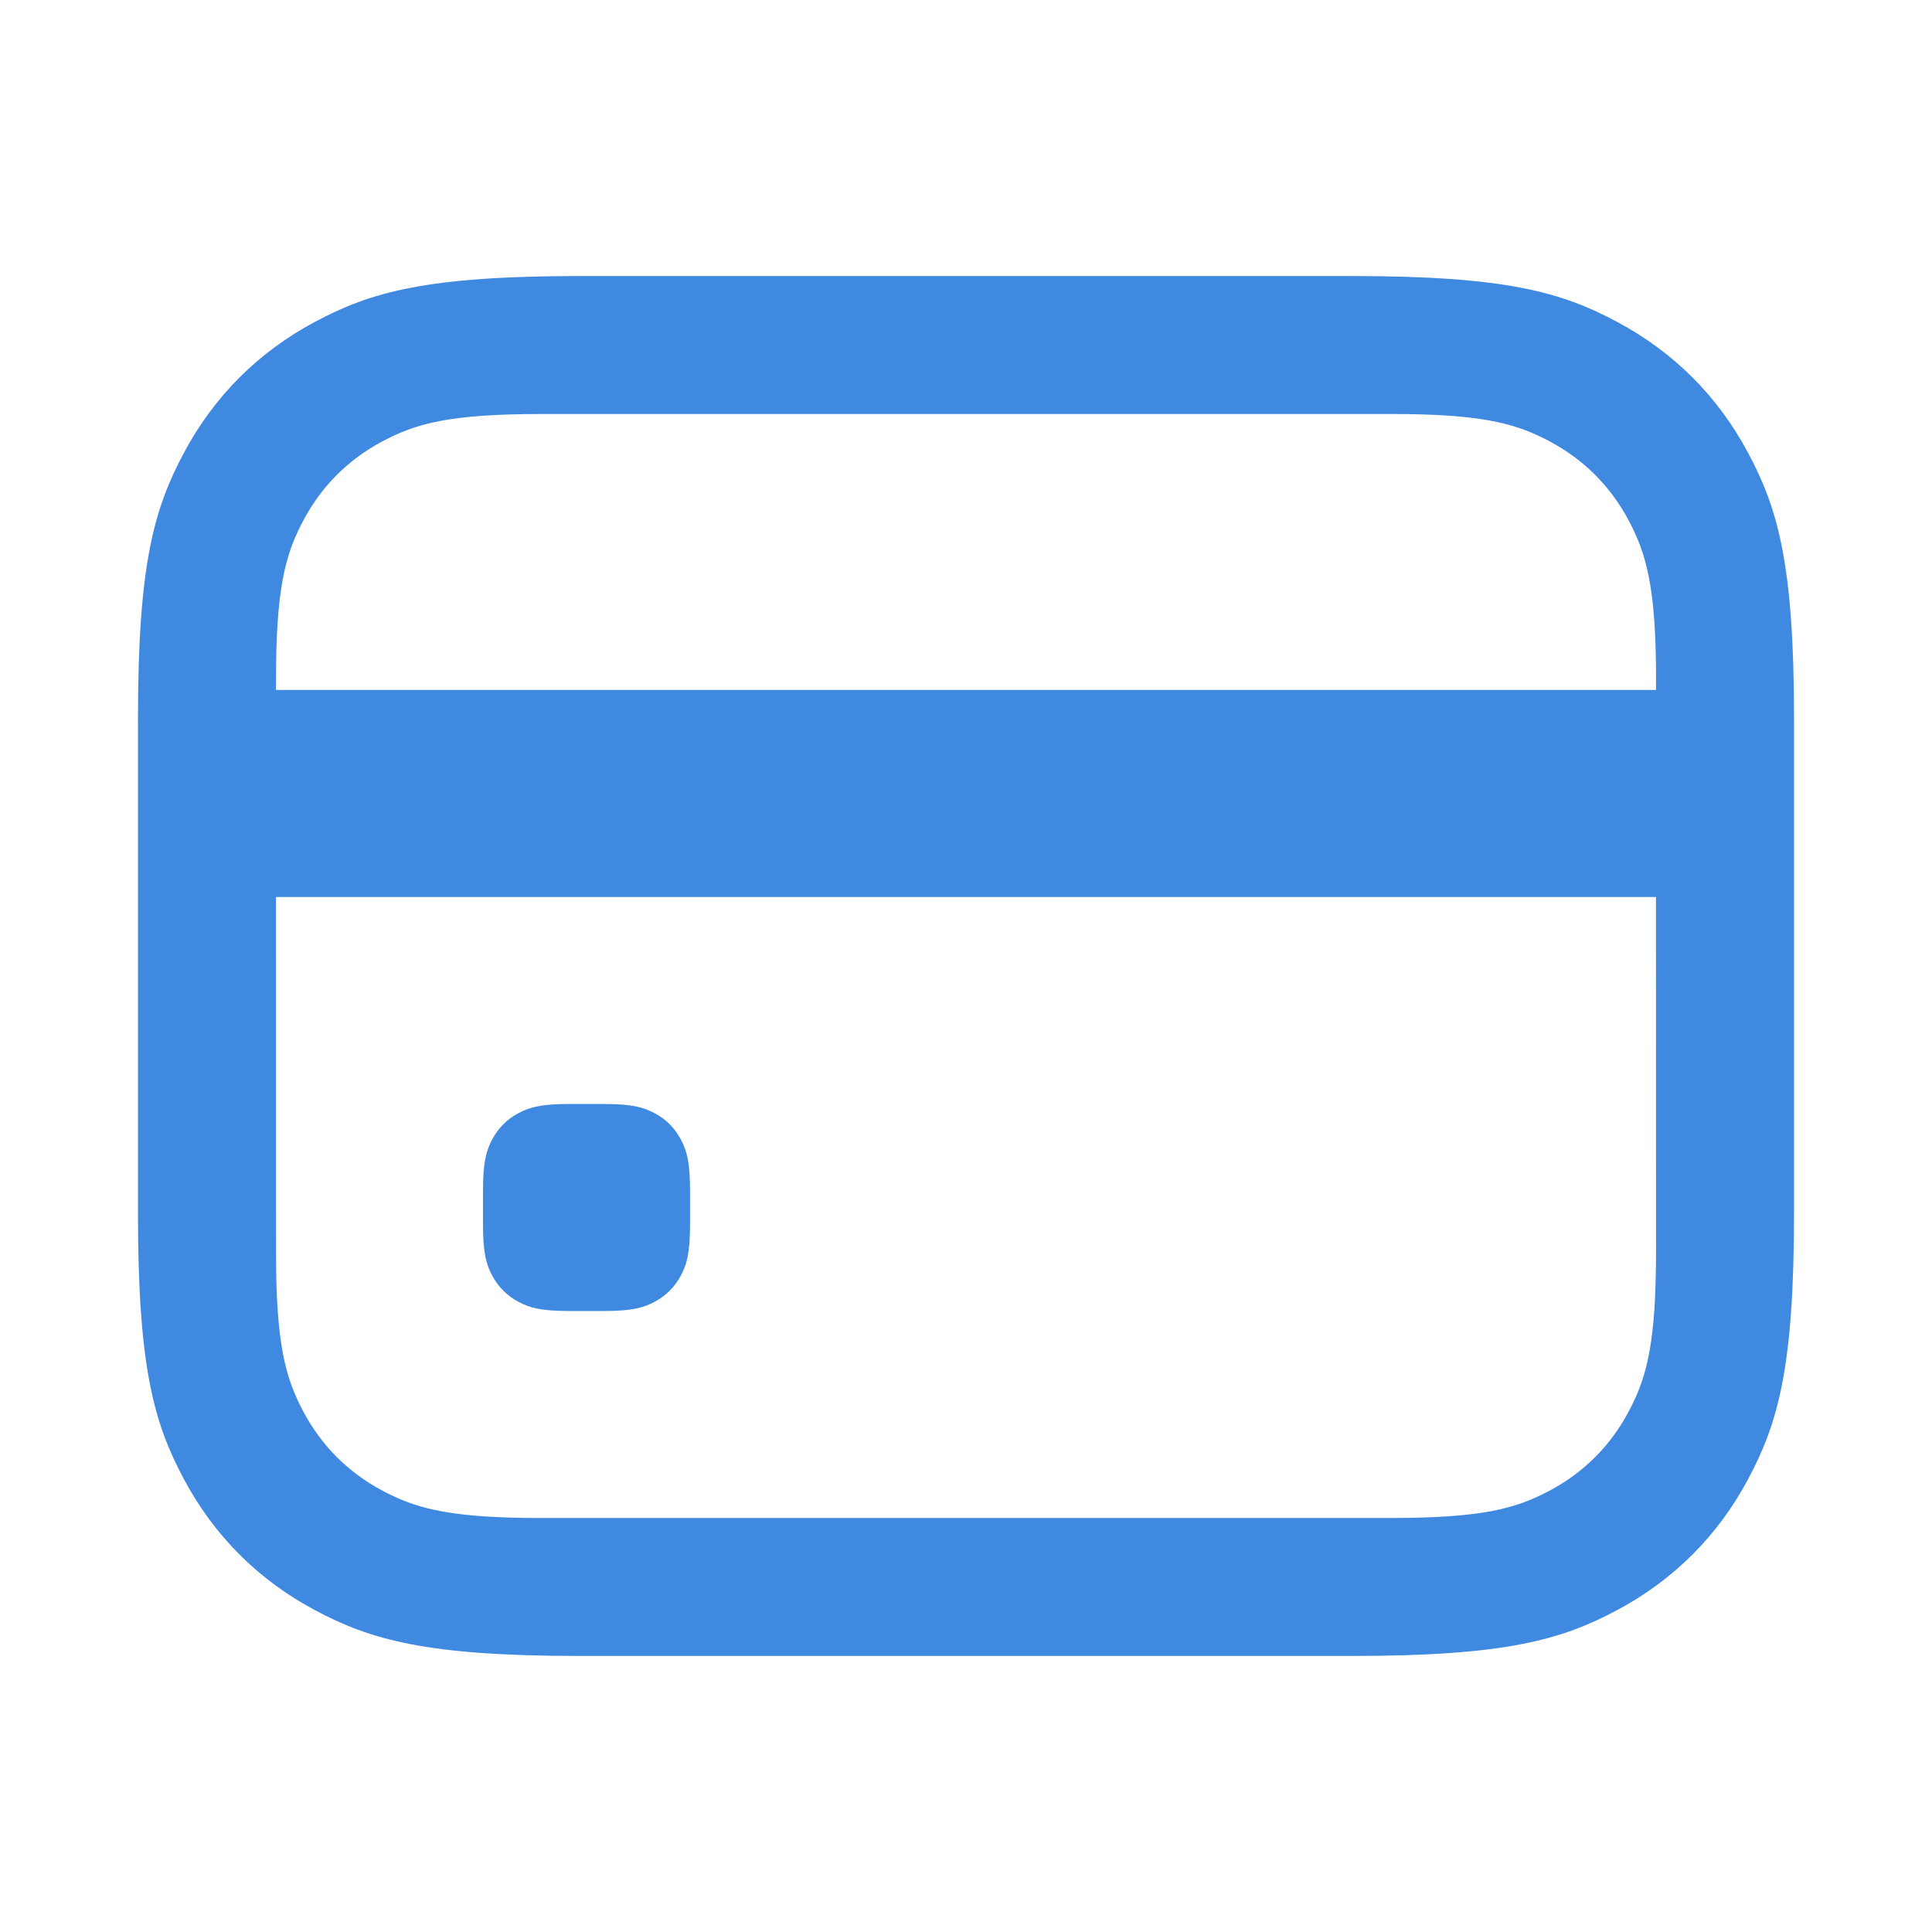
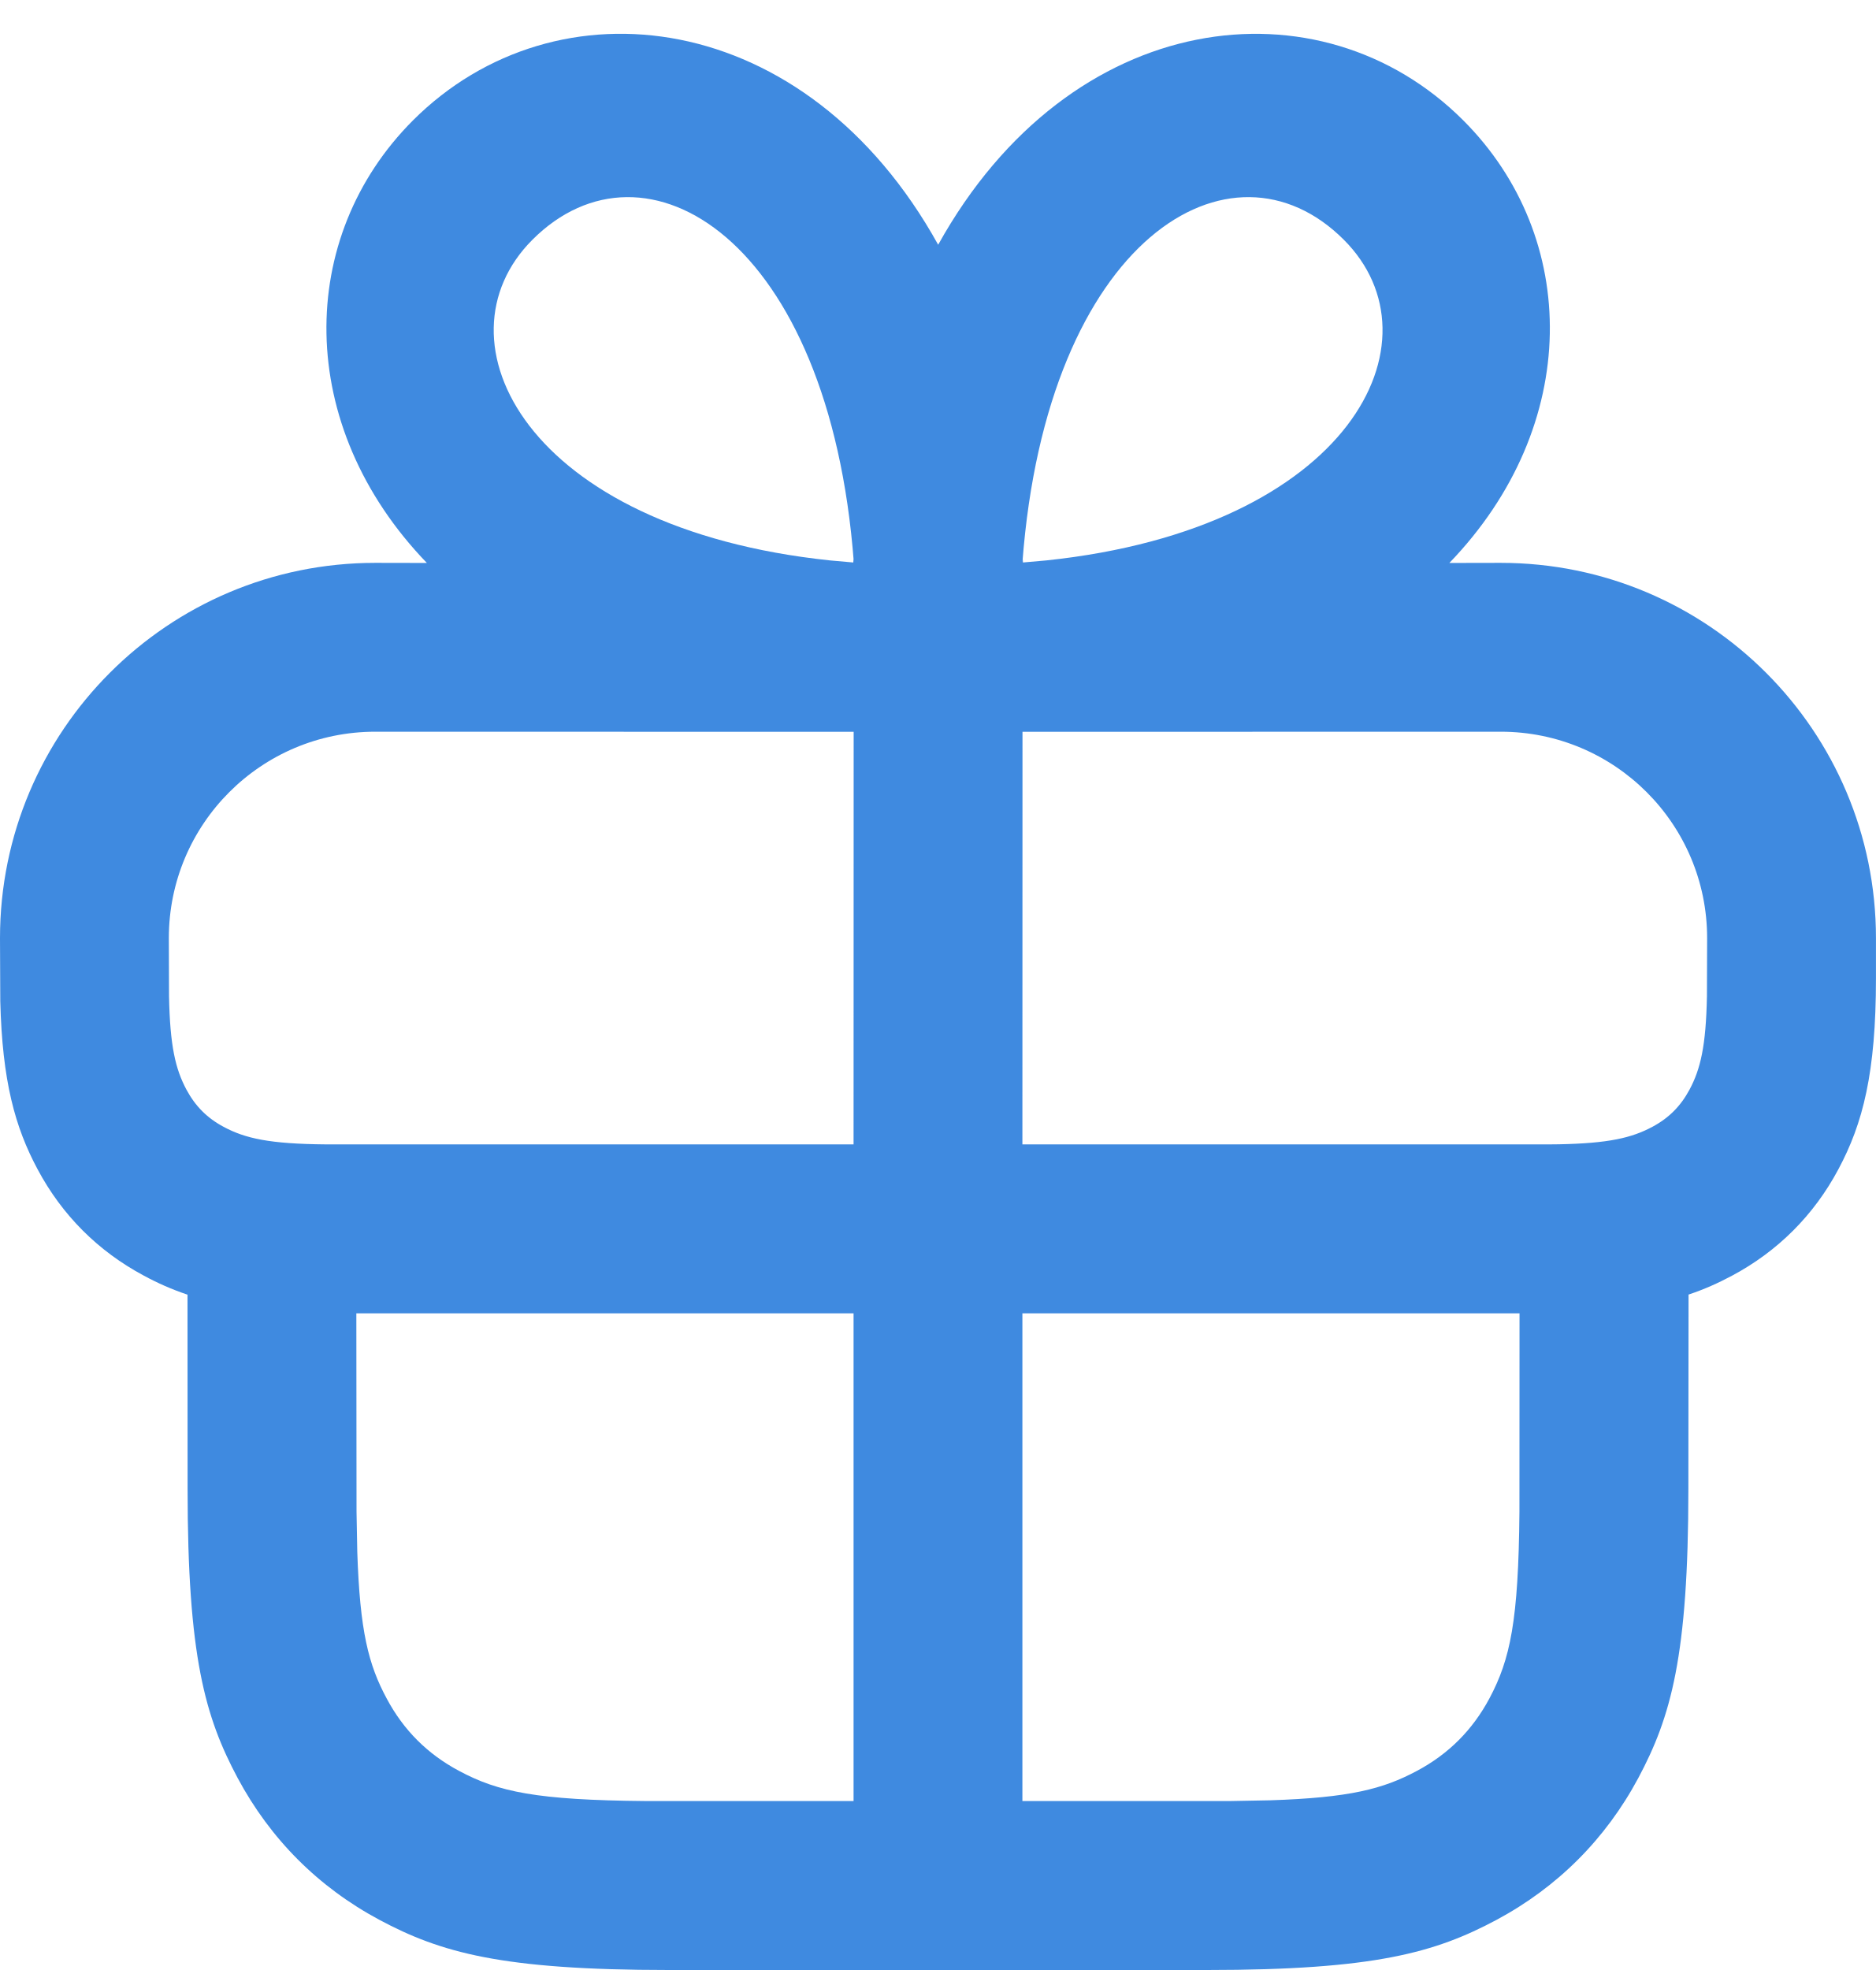
- <svg xmlns="http://www.w3.org/2000/svg" width="24" height="24" viewBox="0 0 24 24" fill="none">
-   <path d="M16.792 3.429C18.702 3.429 19.395 3.627 20.093 4.001C20.792 4.375 21.34 4.923 21.713 5.621C22.087 6.319 22.286 7.012 22.286 8.923V15.077C22.286 16.988 22.087 17.681 21.713 18.379C21.34 19.077 20.792 19.625 20.093 19.999C19.395 20.372 18.702 20.571 16.792 20.571H7.208C5.298 20.571 4.605 20.372 3.907 19.999C3.208 19.625 2.66 19.077 2.287 18.379C1.913 17.681 1.714 16.988 1.714 15.077V8.923C1.714 7.012 1.913 6.319 2.287 5.621C2.66 4.923 3.208 4.375 3.907 4.001C4.605 3.627 5.298 3.429 7.208 3.429H16.792ZM20.571 11.143H3.428L3.429 15.561C3.429 16.707 3.548 17.123 3.772 17.542C3.996 17.961 4.325 18.29 4.744 18.514C5.137 18.724 5.527 18.842 6.519 18.856L6.725 18.857H17.275C18.421 18.857 18.837 18.738 19.256 18.514C19.675 18.29 20.004 17.961 20.228 17.542C20.438 17.149 20.556 16.759 20.57 15.767L20.572 15.561L20.571 11.143ZM7.496 13.714C7.85 13.714 7.993 13.754 8.133 13.829C8.273 13.903 8.382 14.013 8.457 14.153C8.532 14.293 8.572 14.436 8.572 14.79V15.21C8.572 15.564 8.532 15.708 8.457 15.847C8.382 15.987 8.273 16.096 8.133 16.171C7.993 16.246 7.85 16.286 7.496 16.286H7.075C6.721 16.286 6.578 16.246 6.439 16.171C6.299 16.096 6.189 15.987 6.115 15.847C6.04 15.708 6 15.564 6 15.21V14.79C6 14.436 6.04 14.293 6.115 14.153C6.189 14.013 6.299 13.903 6.439 13.829C6.578 13.754 6.721 13.714 7.075 13.714H7.496ZM17.275 5.143H6.725C5.579 5.143 5.163 5.262 4.744 5.486C4.325 5.71 3.996 6.039 3.772 6.458C3.562 6.851 3.444 7.241 3.43 8.233L3.429 8.439L3.428 8.571H20.571L20.572 8.439C20.572 7.293 20.452 6.877 20.228 6.458C20.004 6.039 19.675 5.71 19.256 5.486C18.863 5.276 18.473 5.158 17.482 5.144L17.275 5.143Z" fill="#3F8AE0" />
+ <svg xmlns="http://www.w3.org/2000/svg" width="20" height="21" viewBox="0 0 20 21" fill="none">
+   <path d="M10.002 2.609C11.412 0.07 14.077 -0.24 15.6 1.283C16.845 2.527 16.865 4.536 15.452 6.001L16 6C18.209 6 20 7.791 20 10V10.429C20 11.436 19.861 11.976 19.599 12.465C19.338 12.954 18.954 13.338 18.465 13.599C18.319 13.677 18.168 13.745 18.002 13.8L18 15.872C18 17.655 17.814 18.302 17.466 18.954C17.117 19.605 16.605 20.117 15.954 20.466C15.302 20.814 14.655 21 12.872 21H7.128C5.345 21 4.698 20.814 4.046 20.466C3.394 20.117 2.883 19.605 2.534 18.954C2.186 18.302 2 17.655 2 15.872L1.999 13.801C1.832 13.745 1.681 13.678 1.535 13.599C1.046 13.338 0.662 12.954 0.401 12.465C0.161 12.017 0.024 11.526 0.003 10.672L0 10C0 7.791 1.791 6 4 6L4.551 6.001C3.138 4.536 3.159 2.527 4.403 1.283C5.928 -0.241 8.595 0.07 10.002 2.609ZM9.1 14H3.799L3.801 16.115L3.809 16.543C3.837 17.389 3.928 17.744 4.122 18.105C4.302 18.443 4.557 18.698 4.895 18.878C5.312 19.101 5.72 19.189 6.884 19.199H9.1V14ZM16.2 14H10.9V19.199H13.116L13.543 19.191C14.389 19.163 14.744 19.071 15.105 18.878C15.443 18.698 15.698 18.443 15.879 18.105C16.101 17.688 16.189 17.28 16.199 16.115L16.2 14ZM16 7.8L10.912 7.801C10.908 7.801 10.904 7.801 10.901 7.801L10.9 12.199H16.524L16.619 12.198C17.152 12.188 17.397 12.129 17.616 12.012C17.792 11.918 17.918 11.791 18.012 11.616C18.129 11.397 18.188 11.152 18.198 10.618L18.2 10C18.2 8.785 17.215 7.8 16 7.8ZM9.092 7.801L4 7.8C2.785 7.8 1.8 8.785 1.8 10L1.802 10.618C1.812 11.152 1.871 11.397 1.988 11.616C2.082 11.791 2.208 11.918 2.384 12.012C2.615 12.136 2.875 12.194 3.473 12.199L9.1 12.199L9.101 7.801C9.098 7.801 9.095 7.801 9.092 7.801ZM5.676 2.556C4.607 3.625 5.599 5.632 8.849 5.974L9.097 5.996C9.098 5.982 9.099 5.969 9.1 5.956L9.103 5.998C8.843 2.538 6.874 1.357 5.676 2.556ZM14.327 2.556C13.129 1.357 11.16 2.538 10.9 5.998L10.904 5.961C10.905 5.972 10.905 5.984 10.906 5.996L11.155 5.974C14.404 5.632 15.396 3.625 14.327 2.556Z" fill="#3F8AE0" />
</svg>
